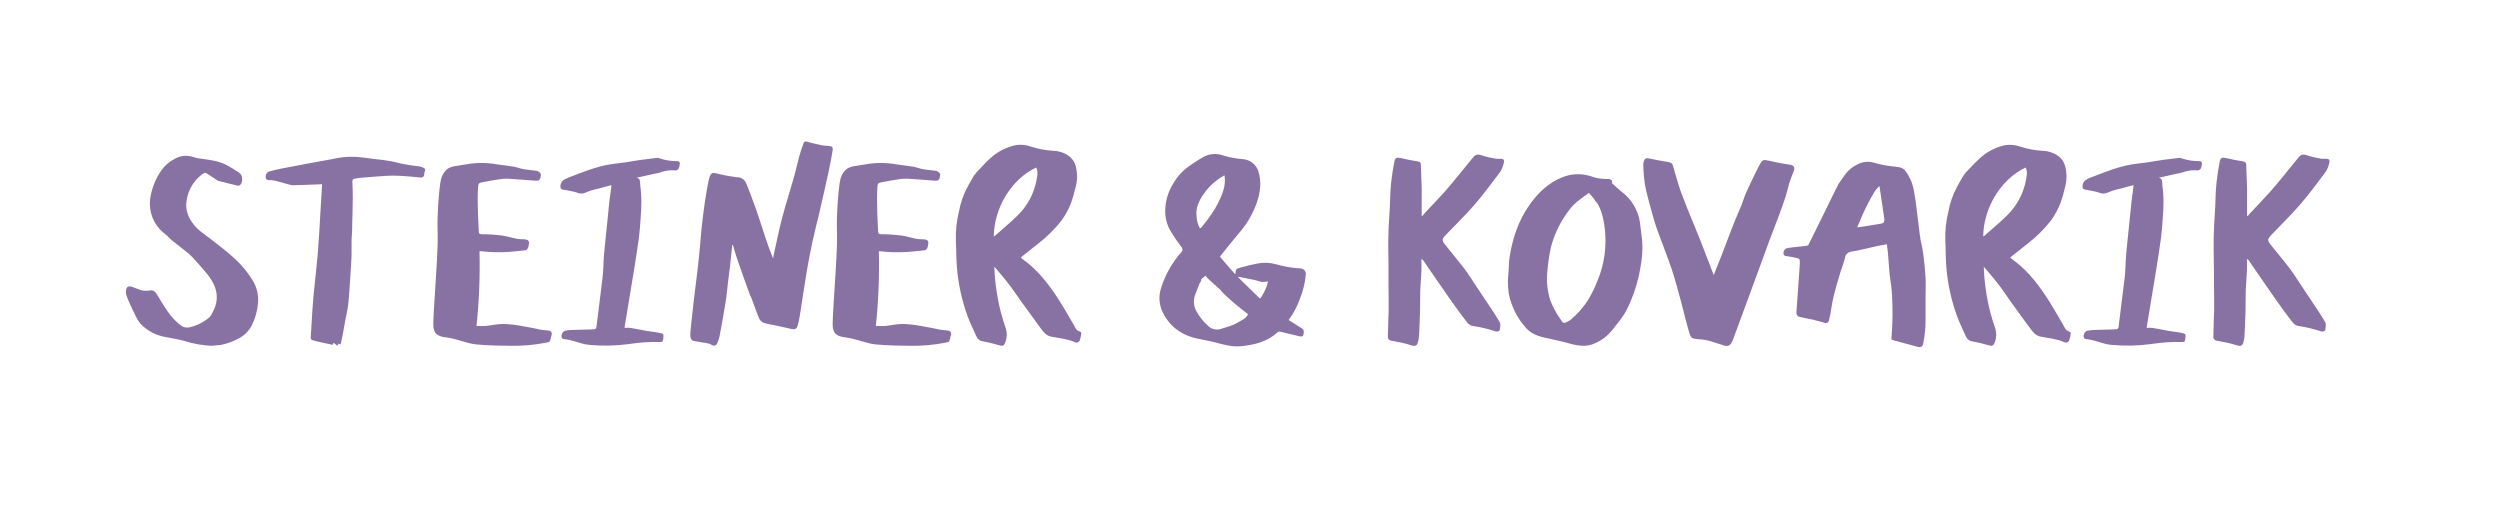
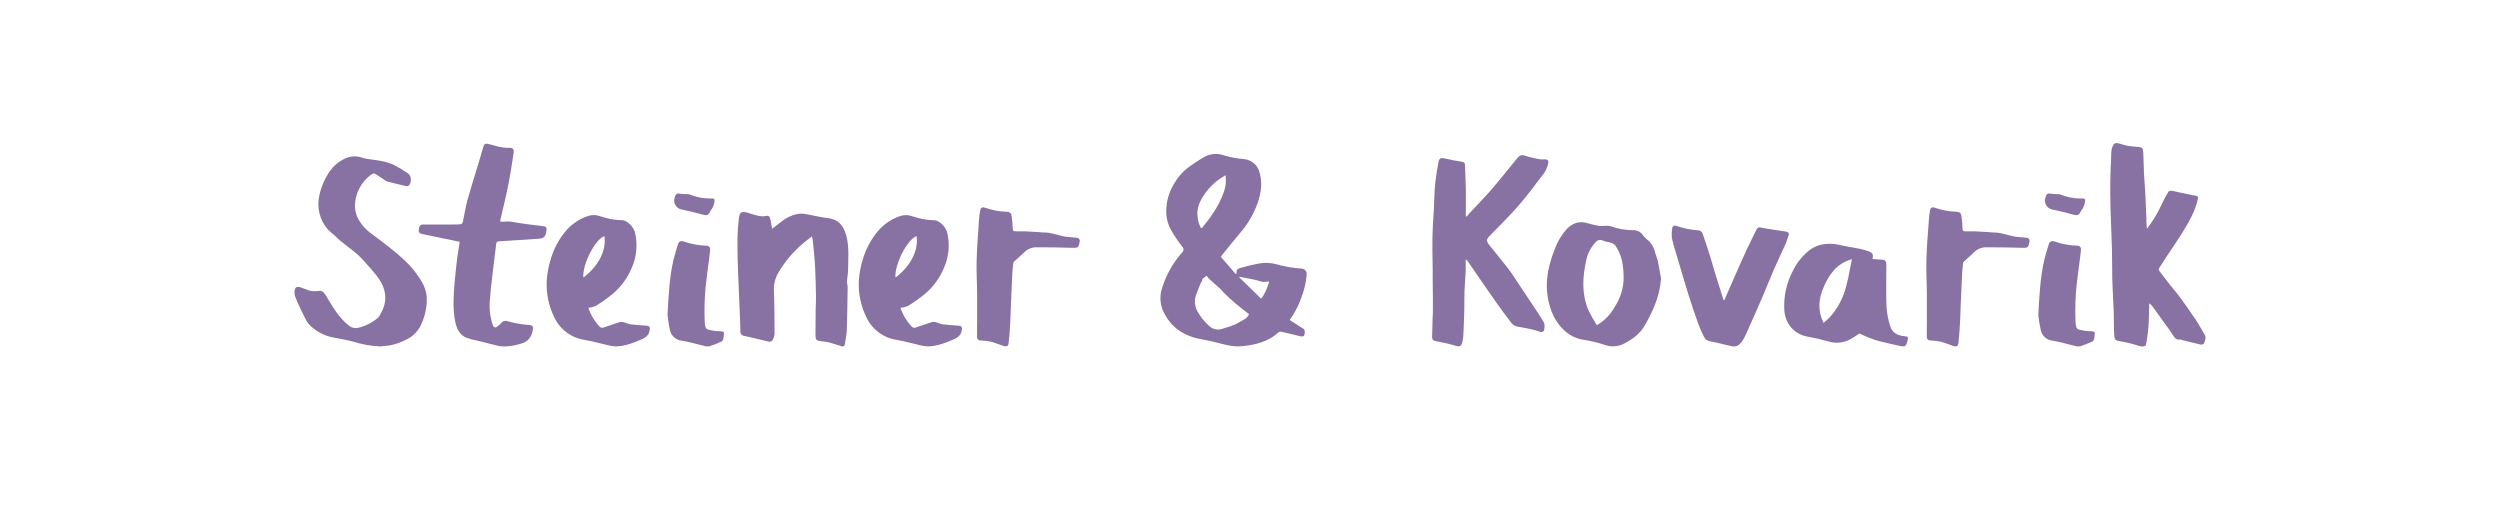
<svg xmlns="http://www.w3.org/2000/svg" viewBox="0 0 1000 202.41">
  <defs>
    <style>.cls-1{fill:#8872a4;}</style>
  </defs>
  <g id="Layer_16_Image" data-name="Layer 16 Image">
-     <path class="cls-1" d="M768.26,96.12a46.32,46.32,0,0,1,1.11,6c.37,3,.69,5.94.85,8.92.15,2.59,0,5.19,0,7.79q0,4.42,0,8.85a47,47,0,0,1-.9,9.68c-.28,1.29-1,1.72-2.21,1.38-3-.82-6.09-1.65-9.13-2.45-1.45-.38-1.5-.36-1.34-1.82a119.85,119.85,0,0,0,.19-16.08c-.08-3-.69-5.93-1-8.91-.26-2.64-.39-5.29-.62-7.94-.1-1.24-.31-2.48-.49-3.86-1.37.26-2.65.49-3.92.76-3.34.73-6.66,1.62-10,2.18a3,3,0,0,0-2.87,2.8,52.08,52.08,0,0,1-1.7,5.22c-1,3.33-2,6.66-2.8,10-.56,2.25-.84,4.57-1.26,6.86-.16.87-.36,1.74-.57,2.6a1.33,1.33,0,0,1-1.86,1c-1.61-.46-3.22-.92-4.85-1.3s-3.53-.64-5.27-1.07a2,2,0,0,1-1-1.11,3.39,3.39,0,0,1,0-1.46c.24-3.48.49-7,.74-10.43.17-2.46.35-4.92.52-7.38a14.2,14.2,0,0,0,0-2.35,1.11,1.11,0,0,0-.73-.7c-1.37-.32-2.76-.56-4.15-.79-.65-.11-1.37-.07-1.59-.89a2.09,2.09,0,0,1,1.09-2.24c1-.46,7.68-.83,8.76-1.23.09,0,12.13-24.72,12.15-24.57.72-1,1.39-2.06,2.09-3a13.75,13.75,0,0,1,6.55-5.31,9,9,0,0,1,5.94-.08,38.66,38.66,0,0,0,7.11,1.36c1.81.23,3.72.17,5,1.71a18.56,18.56,0,0,1,2.07,3.53c1.32,2.67,1.53,5.63,2.06,8.5C766.55,82.26,768,95.27,768.26,96.12ZM751.77,74.38a18.8,18.8,0,0,0-1.91,2.22,87.54,87.54,0,0,0-5.39,10.57c-.53,1.22-1,2.44-1.6,3.79.47-.06.76-.08,1-.13l8.61-1.38c1-.15,1.4-.82,1.24-1.9-.34-2.31-.67-4.62-1-6.92C752.45,78.62,752.12,76.62,751.77,74.38Z" />
-     <path class="cls-1" d="M899.14,86.39c.35-.4.68-.82,1-1.2,2.63-2.81,5.31-5.58,7.89-8.45,1.94-2.16,3.77-4.44,5.62-6.69s3.69-4.51,5.52-6.78c.9-1.13,1.74-1.85,3.43-1.2a39.2,39.2,0,0,0,6,1.42,8.24,8.24,0,0,0,1.65,0c1.33,0,1.8.44,1.46,1.71a10.68,10.68,0,0,1-1.49,3.61c-3.36,4.48-6.69,9-10.35,13.21S912.3,90,908.5,94c-1.53,1.6-1.6,2.14-.22,3.9,2.45,3.11,5.05,6.11,7.44,9.26,1.68,2.2,3.14,4.58,4.69,6.88,2.41,3.61,4.83,7.22,7.22,10.84.88,1.34,1.69,2.72,2.52,4.08.31.52.18,3-.27,3.36a1.67,1.67,0,0,1-1.32.26,55.43,55.43,0,0,0-9.51-2.23,4,4,0,0,1-2.06-1.46q-3.19-4.12-6.2-8.39c-3.79-5.41-7.51-10.86-11.26-16.3a1.68,1.68,0,0,0-.76-.6c0,1.6.06,3.2,0,4.8-.12,2.63-.39,5.25-.48,7.88s0,5.35-.08,8c-.09,3.4-.23,6.79-.4,10.18a12.34,12.34,0,0,1-.4,2.25c-.37,1.58-1,1.92-2.65,1.43-1.1-.34-2.2-.67-3.32-.92-1.58-.36-3.19-.65-4.79-.95a1.55,1.55,0,0,1-1.3-1.82c.08-2.25.11-4.5.17-6.74,0-1,.14-2.08.14-3.12,0-3.85,0-7.69-.07-11.54,0-2.73,0-5.46-.06-8.19,0-3-.14-6-.07-9,.07-3.54.2-7.08.48-10.61.32-4.11.2-8.25.68-12.35.32-2.79.73-5.56,1.28-8.31.31-1.54,1.05-1.72,2.56-1.36,2.28.54,4.58,1,6.89,1.35a1.19,1.19,0,0,1,1.14,1.24q.19,4.79.34,9.57c0,1.45,0,2.91,0,4.36,0,2.19,0,4.37,0,6.56Z" />
-     <path class="cls-1" d="M568.94,86.39c.34-.4.67-.82,1-1.2,2.63-2.81,5.32-5.58,7.89-8.45,1.95-2.16,3.77-4.44,5.63-6.69s3.69-4.51,5.51-6.78c.9-1.13,1.75-1.85,3.43-1.2a39.49,39.49,0,0,0,6,1.42,8.32,8.32,0,0,0,1.66,0c1.32,0,1.79.44,1.45,1.71A10.67,10.67,0,0,1,600,68.85c-3.36,4.48-6.69,9-10.35,13.21S582.09,90,578.29,94c-1.53,1.6-1.6,2.14-.21,3.9,2.45,3.11,5,6.11,7.44,9.26,1.68,2.2,3.14,4.58,4.68,6.88q3.63,5.42,7.22,10.84c.88,1.34,1.69,2.72,2.52,4.08.31.52.19,3-.26,3.36a1.69,1.69,0,0,1-1.33.26,55.54,55.54,0,0,0-9.5-2.23,4,4,0,0,1-2.07-1.46q-3.19-4.12-6.19-8.39c-3.79-5.41-7.52-10.86-11.27-16.3a1.59,1.59,0,0,0-.75-.6c0,1.6.06,3.2,0,4.8-.12,2.63-.38,5.25-.47,7.88s0,5.35-.08,8c-.09,3.4-.24,6.79-.4,10.18a12.36,12.36,0,0,1-.41,2.25c-.36,1.58-1.05,1.92-2.65,1.43-1.09-.34-2.19-.67-3.31-.92-1.59-.36-3.19-.65-4.79-.95a1.54,1.54,0,0,1-1.3-1.82c.08-2.25.11-4.5.17-6.74,0-1,.13-2.08.13-3.12,0-3.85,0-7.69-.07-11.54,0-2.73,0-5.46,0-8.19,0-3-.14-6-.08-9,.07-3.54.2-7.08.48-10.61.33-4.11.2-8.25.68-12.35.32-2.79.74-5.56,1.28-8.31.31-1.54,1.06-1.72,2.57-1.36,2.27.54,4.58,1,6.89,1.35a1.17,1.17,0,0,1,1.13,1.24q.21,4.79.34,9.57c0,1.45,0,2.91,0,4.36v6.56Z" />
-     <path class="cls-1" d="M351.54,100.5a229.72,229.72,0,0,1-1.2,29.88c1.19,0,2.47.1,3.73,0,2.31-.22,4.6-.8,6.9-.8a47.31,47.31,0,0,1,7.39.8c2.6.41,5.16,1,7.75,1.51.95.18,1.94.16,2.9.29,1.3.19,1.71.92,1.28,2.14-.06.2-.13.4-.17.6-.36,1.9-.37,1.85-2.22,2.2a66.62,66.62,0,0,1-13.36,1.21c-4.79-.07-9.59-.1-14.35-.57-2.83-.28-5.58-1.38-8.38-2.07a27.42,27.42,0,0,0-3.67-.74c-3.72-.39-5.16-1.79-5.08-5.48.1-4.07.41-8.12.65-12.18.16-2.88.38-5.75.54-8.63.21-3.77.47-7.55.55-11.33s-.16-7.3,0-10.94c.16-4.27.45-8.54,1-12.78.28-2.29,1-4.6,3-6.09a6.61,6.61,0,0,1,2.57-1c1.57-.34,3.19-.45,4.77-.77a34.67,34.67,0,0,1,12.44,0c2.22.35,4.46.54,6.67.92,1.33.23,2.6.77,3.93,1,1.6.29,3.23.4,4.85.61a2.65,2.65,0,0,1,1,.28c1.14.69,1.28,1.28.78,2.81-.34,1-1.18,1-2,.89-3.67-.26-7.35-.57-11-.79a16.62,16.62,0,0,0-3.3.24c-2.13.32-4.25.69-6.37,1.08s-2.1.59-2.23,2.88c-.18,3.12-.05,6.25,0,9.38.05,2.46.25,4.91.33,7.37,0,.93.24,1.28,1.31,1.28a61.37,61.37,0,0,1,7.68.46c2.19.28,4.32,1,6.49,1.41a23.65,23.65,0,0,0,2.8.16c1.62.11,2.07.72,1.69,2.29a4.65,4.65,0,0,1-.28,1.21c-.23.37-.64.84-1,.88-2.2.28-4.42.42-6.63.65A61.17,61.17,0,0,1,352,100.5C351.88,100.49,351.75,100.5,351.54,100.5Z" />
-     <path class="cls-1" d="M191.8,100.5a229.72,229.72,0,0,1-1.2,29.88c1.19,0,2.47.1,3.73,0,2.31-.22,4.6-.8,6.9-.8a47.44,47.44,0,0,1,7.39.8c2.6.41,5.16,1,7.75,1.51.95.18,1.94.16,2.9.29,1.3.19,1.71.92,1.28,2.14-.06.2-.13.4-.17.6-.36,1.9-.37,1.85-2.22,2.2a66.62,66.62,0,0,1-13.36,1.21c-4.79-.07-9.6-.1-14.35-.57-2.84-.28-5.58-1.38-8.38-2.07a27.42,27.42,0,0,0-3.67-.74c-3.72-.39-5.16-1.79-5.08-5.48.1-4.07.41-8.12.65-12.18.16-2.88.38-5.75.54-8.63.21-3.77.47-7.55.55-11.33s-.16-7.3,0-10.94c.16-4.27.45-8.54,1-12.78.28-2.29,1-4.6,3-6.09a6.63,6.63,0,0,1,2.56-1c1.58-.34,3.2-.45,4.78-.77a34.67,34.67,0,0,1,12.44,0c2.22.35,4.46.54,6.67.92,1.33.23,2.6.77,3.92,1,1.61.29,3.24.4,4.86.61a2.65,2.65,0,0,1,1,.28c1.14.69,1.28,1.28.78,2.81-.34,1-1.18,1-2,.89-3.68-.26-7.35-.57-11-.79a16.57,16.57,0,0,0-3.29.24c-2.13.32-4.25.69-6.37,1.08s-2.1.59-2.23,2.88c-.18,3.12-.05,6.25,0,9.38.05,2.46.25,4.91.33,7.37,0,.93.24,1.28,1.31,1.28a61.49,61.49,0,0,1,7.68.46c2.19.28,4.32,1,6.49,1.41a23.65,23.65,0,0,0,2.8.16c1.62.11,2.07.72,1.69,2.29a4.65,4.65,0,0,1-.28,1.21c-.24.37-.64.84-1,.88-2.2.28-4.42.42-6.63.65a61.17,61.17,0,0,1-11.24-.28C192.14,100.49,192,100.5,191.8,100.5Z" />
-     <path class="cls-1" d="M863.55,71.08c1.72.45,1.25,2,1.41,3.07a45.61,45.61,0,0,1,.44,6.28c0,2.34-.13,4.69-.3,7-.19,2.7-.37,5.4-.74,8.08-.62,4.57-1.37,9.12-2.09,13.67-.64,4-1.33,8.06-2,12.08-.49,3-1,6-1.48,9,0,.23-.06.47-.11.89a14.6,14.6,0,0,1,2.3,0c2.22.37,4.42.84,6.63,1.23,1.5.26,3,.38,4.52.67.74.14,1.93.35,2.06.79a5.69,5.69,0,0,1-.33,2.69c0,.14-.53.27-.81.26a71,71,0,0,0-12.86.87,70.39,70.39,0,0,1-15.69.28c-2.14-.15-4.23-1-6.35-1.57a24.4,24.4,0,0,0-3-.65c-.71-.09-1.46,0-1.66-.86a2.32,2.32,0,0,1,1.22-2.5,13.17,13.17,0,0,1,2.57-.37c3-.11,6-.18,9.06-.26.67,0,1-.22,1.09-1,.79-6.69,1.72-13.36,2.48-20.05.34-3,.3-6.11.57-9.15.42-4.77,1-9.53,1.45-14.29.21-2.07.38-4.14.62-6.21s.56-4.25.83-6.38a3.29,3.29,0,0,0,0-.59c-1.8.48-3.54.94-5.27,1.42A24.57,24.57,0,0,0,843.17,77a4.12,4.12,0,0,1-3.67,0c-1.44-.48-3-.66-4.47-1-.74-.17-1.7,0-2-1a3.11,3.11,0,0,1,1.18-2.94,11.57,11.57,0,0,1,1.93-1c5.41-2.07,10.77-4.3,16.52-5.28,2-.35,4.11-.51,6.16-.81s4.17-.73,6.26-1,4.47-.59,6.71-.83a3.59,3.59,0,0,1,1.2.3,20.46,20.46,0,0,0,6.41,1c1.23-.06,1.59.48,1.29,1.65a3.8,3.8,0,0,1-.46,1.46,1.65,1.65,0,0,1-1.22.61,13.84,13.84,0,0,0-6.34.9,19.08,19.08,0,0,1-2.41.51Z" />
-     <path class="cls-1" d="M254.7,71.08c1.72.45,1.25,2,1.41,3.07a45.61,45.61,0,0,1,.44,6.28c0,2.34-.13,4.69-.3,7-.19,2.7-.37,5.4-.74,8.08-.62,4.57-1.37,9.12-2.09,13.67-.64,4-1.33,8.06-2,12.08-.49,3-1,6-1.48,9,0,.23-.06.47-.11.89a14.6,14.6,0,0,1,2.3,0c2.22.37,4.42.84,6.63,1.23,1.5.26,3,.38,4.52.67.74.14,1.93.35,2.06.79a5.81,5.81,0,0,1-.32,2.69c0,.14-.54.27-.82.26a71,71,0,0,0-12.86.87,70.38,70.38,0,0,1-15.69.28c-2.14-.15-4.23-1-6.35-1.57a24.4,24.4,0,0,0-3-.65c-.71-.09-1.46,0-1.66-.86a2.32,2.32,0,0,1,1.22-2.5,13.17,13.17,0,0,1,2.57-.37c3-.11,6-.18,9.06-.26.67,0,1-.22,1.09-1,.8-6.69,1.72-13.36,2.48-20.05.34-3,.3-6.11.57-9.15.42-4.77,1-9.53,1.45-14.29.21-2.07.38-4.14.62-6.21s.56-4.25.83-6.38a3.29,3.29,0,0,0,0-.59c-1.8.48-3.54.94-5.27,1.42A24.57,24.57,0,0,0,234.32,77a4.12,4.12,0,0,1-3.67,0c-1.44-.48-3-.66-4.47-1-.74-.17-1.7,0-2-1a3.11,3.11,0,0,1,1.18-2.94,11.57,11.57,0,0,1,1.93-1c5.41-2.07,10.77-4.3,16.52-5.28,2-.35,4.11-.51,6.16-.81s4.17-.73,6.26-1,4.47-.59,6.71-.83a3.59,3.59,0,0,1,1.2.3,20.46,20.46,0,0,0,6.41,1c1.23-.06,1.59.48,1.29,1.65a3.8,3.8,0,0,1-.46,1.46,1.65,1.65,0,0,1-1.22.61,13.84,13.84,0,0,0-6.34.9,19.08,19.08,0,0,1-2.41.51Z" />
-     <path class="cls-1" d="M397.73,106.71A86.31,86.31,0,0,0,400.36,125c.58,2.19,1.29,4.35,2,6.52a8.34,8.34,0,0,1-.42,5.82c-.4,1-1,1.13-2.07.82-2.16-.59-4.32-1.21-6.52-1.58a3.23,3.23,0,0,1-2.68-1.79c-1.23-2.69-2.51-5.36-3.56-8.12a74.89,74.89,0,0,1-4.32-19.43c-.36-3.64-.23-7.33-.44-11a42.37,42.37,0,0,1,1.24-11.67,33.39,33.39,0,0,1,3.33-9.65c.92-1.6,1.75-3.25,2.75-4.8a17.53,17.53,0,0,1,2.17-2.48c1.44-1.5,2.81-3.08,4.38-4.42a21.47,21.47,0,0,1,10.2-5.19,12.11,12.11,0,0,1,5.8.57,36.71,36.71,0,0,0,9.23,1.73,10.73,10.73,0,0,1,6,2,7.18,7.18,0,0,1,2.87,4.26,16.09,16.09,0,0,1-.09,8.35,55.78,55.78,0,0,1-1.8,6.23A32.32,32.32,0,0,1,424.77,88a52.32,52.32,0,0,1-9.68,9.59c-2.25,1.74-4.45,3.53-6.76,5.37a4,4,0,0,0,.62.64c5.34,3.71,9.39,8.66,13,13.92,2.71,3.92,5,8.16,7.45,12.23.68,1.11,1,2.58,2.64,2.86a.92.92,0,0,1,.49.73,11.14,11.14,0,0,1-.65,2.89,1.38,1.38,0,0,1-1.93.64c-3.06-1.36-6.37-1.59-9.59-2.24-1.79-.37-2.85-1.69-3.85-3q-4-5.39-7.88-10.82c-1.47-2-2.84-4.16-4.35-6.18s-3-3.77-4.55-5.63C399.13,108.18,398.41,107.46,397.73,106.71Zm-.21-12.1a3.68,3.68,0,0,0,.46-.3c3-2.68,6.13-5.25,9-8.07A26.47,26.47,0,0,0,414.62,72c.31-1.64.71-3.35-.14-5C404.22,71.83,397.57,83.64,397.52,94.61Z" />
-     <path class="cls-1" d="M793.51,106.71A85,85,0,0,0,796.14,125c.57,2.19,1.28,4.35,2,6.52a8.39,8.39,0,0,1-.41,5.82c-.41,1-1,1.13-2.08.82a66.55,66.55,0,0,0-6.52-1.58,3.2,3.2,0,0,1-2.67-1.79c-1.24-2.69-2.51-5.36-3.57-8.12a75.3,75.3,0,0,1-4.32-19.43c-.36-3.64-.23-7.33-.44-11a42.37,42.37,0,0,1,1.24-11.67,33.41,33.41,0,0,1,3.34-9.65c.91-1.6,1.74-3.25,2.74-4.8a17.53,17.53,0,0,1,2.17-2.48A61,61,0,0,1,792,63.24a21.39,21.39,0,0,1,10.19-5.19,12.11,12.11,0,0,1,5.8.57,36.87,36.87,0,0,0,9.23,1.73,10.73,10.73,0,0,1,6,2,7.18,7.18,0,0,1,2.87,4.26,16,16,0,0,1-.09,8.35,51.83,51.83,0,0,1-1.8,6.23A32.32,32.32,0,0,1,820.54,88a52.26,52.26,0,0,1-9.67,9.59c-2.25,1.74-4.46,3.53-6.76,5.37a3.92,3.92,0,0,0,.61.64c5.34,3.71,9.4,8.66,13,13.92,2.71,3.92,5,8.16,7.45,12.23.68,1.11,1,2.58,2.64,2.86a.92.92,0,0,1,.49.73,11.14,11.14,0,0,1-.65,2.89,1.38,1.38,0,0,1-1.93.64c-3.06-1.36-6.37-1.59-9.59-2.24-1.78-.37-2.85-1.69-3.85-3q-4-5.39-7.88-10.82c-1.47-2-2.84-4.16-4.35-6.18s-3-3.77-4.55-5.63C794.9,108.18,794.19,107.46,793.51,106.71Zm-.22-12.1a3.68,3.68,0,0,0,.46-.3c3-2.68,6.14-5.25,9-8.07A26.52,26.52,0,0,0,810.39,72c.32-1.64.71-3.35-.14-5C800,71.83,793.35,83.64,793.29,94.61Z" />
-     <path class="cls-1" d="M292.91,98c-.3,2.87-.59,5.73-.91,8.59-.24,2.09-.54,4.17-.79,6.25-.32,2.62-.52,5.24-.94,7.84-.74,4.61-1.58,9.2-2.44,13.79a12.05,12.05,0,0,1-.9,2.74,1.43,1.43,0,0,1-2.2.79c-1.52-1-3.28-.81-4.91-1.22-.82-.21-1.71-.19-2.52-.45a1.82,1.82,0,0,1-1-1,4.88,4.88,0,0,1-.17-1.91c.07-1.24.21-2.48.34-3.72.3-2.83.59-5.67.93-8.5.56-4.74,1.18-9.48,1.73-14.23.31-2.61.56-5.23.81-7.85s.42-5.31.71-8c.37-3.36.78-6.71,1.25-10,.36-2.57.84-5.13,1.3-7.68a16.26,16.26,0,0,1,.69-2.77c.61-1.62,1.15-1.69,2.81-1.29a59.9,59.9,0,0,0,8.15,1.51,3.87,3.87,0,0,1,3.56,2.28c1.28,3,2.37,6.1,3.51,9.17.67,1.8,1.27,3.63,1.88,5.45.9,2.71,1.75,5.43,2.66,8.13.84,2.49,1.73,5,2.78,7.46.06-.36.09-.72.17-1.08,1.13-5,2.13-10.12,3.44-15.11,1.49-5.65,3.28-11.21,4.88-16.83.72-2.56,1.24-5.17,1.94-7.74.48-1.78,1.1-3.52,1.71-5.27a1,1,0,0,1,1.45-.68q2.78.78,5.59,1.38a18.48,18.48,0,0,0,3,.32c1.4.06,1.86.48,1.63,1.85-.42,2.52-.87,5-1.41,7.55q-1.93,8.86-4,17.72c-.89,3.88-1.93,7.74-2.76,11.64-.88,4.17-1.67,8.37-2.37,12.57-.94,5.66-1.75,11.34-2.65,17a34,34,0,0,1-.87,3.75c-.31,1.12-1.11,1.44-2.32,1.15-2.19-.52-4.38-1-6.58-1.46a38.84,38.84,0,0,1-4.34-.91,3.55,3.55,0,0,1-2-1.64c-1.17-2.73-2.11-5.55-3.16-8.34-.16-.42-.45-.79-.6-1.22-.86-2.34-1.69-4.69-2.52-7-.95-2.72-1.92-5.43-2.84-8.15-.53-1.61-1-3.25-1.45-4.87Z" />
-     <path class="cls-1" d="M644.82,73.3c1.12,1,2.1,1.93,3.11,2.8.71.62,1.49,1.17,2.18,1.8a19.13,19.13,0,0,1,6.08,12.9c.17,1.79.51,3.57.68,5.37a40.8,40.8,0,0,1-.65,10.52,59.52,59.52,0,0,1-5.62,17.39c-1.47,2.89-3.66,5.22-5.57,7.79a18,18,0,0,1-6.9,5.38c-3.31,1.6-6.7,1.17-10.14.2-3.21-.91-6.5-1.59-9.76-2.3s-6.23-1.82-8.33-4.56a28.56,28.56,0,0,1-2.9-4,31.27,31.27,0,0,1-3-7,26.45,26.45,0,0,1-.7-9.48c.31-2.46.15-5,.55-7.42,1.19-7.32,3.46-14.28,7.75-20.44,3.52-5.06,7.84-9.28,13.73-11.51a16.9,16.9,0,0,1,12.22.18,21.18,21.18,0,0,0,4.75.68c.42,0,.86,0,1.28,0C644.7,71.84,645,72.36,644.82,73.3Zm-9.25,3.86c-2.73,2-5.61,3.79-7.75,6.66A41.46,41.46,0,0,0,620.34,99a72.29,72.29,0,0,0-1.36,9.18,28.54,28.54,0,0,0,1.1,11.85,34.25,34.25,0,0,0,4,7.51c1.29,2.05,1.44,1.95,3.53.78a4.17,4.17,0,0,0,.55-.32,35.2,35.2,0,0,0,7.06-8,46.41,46.41,0,0,0,3.74-7.66,39.87,39.87,0,0,0,3.1-13,41.09,41.09,0,0,0-1-12.75,19.62,19.62,0,0,0-1.89-4.86A39.65,39.65,0,0,0,635.57,77.16Z" />
-     <path class="cls-1" d="M685.49,110.06c1.22-3.07,2.48-6.21,3.7-9.36,1.56-4,3-8.07,4.63-12.08.83-2.12,1.82-4.17,2.67-6.28.68-1.69,1.15-3.46,1.88-5.11,1.37-3.06,2.85-6.06,4.31-9.08a32.4,32.4,0,0,1,1.61-3c.8-1.26,1.38-1.28,2.81-.95,2.84.65,5.71,1.23,8.59,1.63,1.87.26,2.47,1.06,1.74,2.8-.64,1.55-1.25,3.12-1.75,4.72s-.81,3.33-1.34,5c-.85,2.6-1.78,5.18-2.73,7.75-1.2,3.24-2.5,6.45-3.69,9.69-3.21,8.7-6.38,17.42-9.58,26.13q-2.49,6.78-5,13.54c-1.2,3.16-2,3.5-5.18,2.26-.76-.3-1.6-.42-2.34-.75a22.91,22.91,0,0,0-6.79-1.32c-2.21-.26-2.59-.16-3.4-2.85-1.2-4-2.1-8.08-3.2-12.11-1.18-4.33-2.3-8.69-3.72-12.94-1.75-5.19-3.83-10.27-5.67-15.43-1-2.71-1.77-5.47-2.53-8.24-.93-3.42-1.91-6.85-2.55-10.33a65.22,65.22,0,0,1-.65-7.93,4,4,0,0,1,.32-1.56c.38-1,.9-1.1,1.95-.88q3.81.81,7.65,1.41c.9.15,1.61.4,1.89,1.31.77,2.59,1.51,5.19,2.28,7.78.33,1.08.69,2.16,1.09,3.22.81,2.16,1.63,4.31,2.5,6.45,1.73,4.27,3.53,8.52,5.23,12.8C682,100.88,683.74,105.51,685.49,110.06Z" />
-     <path class="cls-1" d="M84.5,138.32A42,42,0,0,1,74,136.46c-2.49-.72-5.08-1.12-7.63-1.62a18,18,0,0,1-10.16-5.31,13.52,13.52,0,0,1-1.88-3c-.84-1.65-1.62-3.32-2.38-5-.5-1.1-1-2.21-1.38-3.35a4.14,4.14,0,0,1-.19-1.57c.1-1.93.81-2.42,2.61-1.81,1.13.39,2.22.88,3.35,1.24a6.38,6.38,0,0,0,1.75.25,9.89,9.89,0,0,0,1.88-.11c1.58-.27,2.22.68,3,1.88,2.58,4.26,5,8.68,9,11.83a4.27,4.27,0,0,0,4,1,19,19,0,0,0,7.83-4,6.29,6.29,0,0,0,1.08-1.68c3.14-5.43,2-10.43-1.62-15.11-1.49-1.91-3.13-3.7-4.74-5.51a30.67,30.67,0,0,0-3.08-3.16c-2.15-1.81-4.42-3.47-6.61-5.23C68,95.5,67.3,94.69,66.51,94a28.22,28.22,0,0,1-2.65-2.34,15.33,15.33,0,0,1-3.49-13.86,26.43,26.43,0,0,1,4.18-9.65,14.51,14.51,0,0,1,5.13-4.5,9.2,9.2,0,0,1,5.81-1.26c1.3.18,2.54.7,3.83.93,1.89.34,3.83.46,5.7.86a22.34,22.34,0,0,1,5,1.52,48.46,48.46,0,0,1,5.69,3.42c1.39.93,1.56,3.52.45,4.77-.54.61-1.15.36-1.78.2-2.33-.58-4.67-1.1-7-1.72a5.85,5.85,0,0,1-1.45-.89c-1.21-.78-2.38-1.64-3.66-2.31-.3-.15-1,.24-1.41.54a16,16,0,0,0-6.38,12.2,11.86,11.86,0,0,0,2.34,7c1.94,3,5,4.78,7.69,6.88,3,2.32,6.08,4.66,8.89,7.23a39.62,39.62,0,0,1,8,9.72,14.51,14.51,0,0,1,1.78,8.68,23.82,23.82,0,0,1-2.36,8.52,12.27,12.27,0,0,1-6,5.77,24,24,0,0,1-6.49,2.25C86.87,138.14,85.48,138.22,84.5,138.32Z" />
-     <path class="cls-1" d="M128.78,73.69c-3.91.15-7.74.32-11.58.41a9.08,9.08,0,0,1-2.19-.45c-2.34-.57-4.59-1.55-7.06-1.6-.68,0-1.51,0-1.65-1a2.21,2.21,0,0,1,1.31-2.45q2.48-.69,5-1.18c3.23-.65,6.48-1.24,9.72-1.85l10.82-2c1.23-.23,2.45-.47,3.68-.63,4.25-.56,8.45,0,12.65.65a69.9,69.9,0,0,1,7.7,1.06,66.91,66.91,0,0,0,10.49,1.9,6,6,0,0,1,1.81.6.9.9,0,0,1,.45,1.33,5.65,5.65,0,0,0-.26,1.43A1.2,1.2,0,0,1,168.18,71c-2.7-.25-5.4-.53-8.1-.67a48.94,48.94,0,0,0-5.55,0c-3.35.2-6.71.49-10.06.77-.85.07-1.69.22-2.53.36a1.06,1.06,0,0,0-1,1.24c.1,2.2.19,4.4.17,6.59,0,3.55-.15,7.1-.23,10.65,0,1,0,2.08-.08,3.11-.37,3.86,0,7.74-.29,11.61-.4,5.41-.61,10.83-1.12,16.22-.26,2.83-1,5.61-1.49,8.42-.29,1.57-.52,3.15-.83,4.72-.23,1.22-.54,2.43-.84,3.75l-.72-.33-.61.83-1.49-1.18-.3.85c-2.24-.49-4.5-.94-6.74-1.48s-2.21-.59-2-2.91c.23-2.81.32-5.64.52-8.45.18-2.65.37-5.29.63-7.92.5-5.22,1.14-10.42,1.58-15.64s.71-10.38,1-15.57c.26-4,.49-8,.73-11.94A1.46,1.46,0,0,0,128.78,73.69Z" />
-     <path class="cls-1" d="M515.46,128c1.54,1,3,1.87,4.39,2.79.58.38,1.38.74,1.58,1.28a3.89,3.89,0,0,1-.21,2.24c-.06.2-.86.33-1.27.24-2.64-.6-5.26-1.28-7.9-1.89a1.18,1.18,0,0,0-.92.2c-4.19,3.82-9.3,5.1-14.77,5.62-3.76.36-7.22-.73-10.76-1.64-2.25-.58-4.56-.92-6.84-1.43-6.63-1.5-11.48-5.26-14.15-11.56a13.06,13.06,0,0,1-.12-8.83A38.72,38.72,0,0,1,472.44,101a1.48,1.48,0,0,0,.15-2.17,64.61,64.61,0,0,1-4.38-6.44,15.35,15.35,0,0,1-2.12-7.71,20.8,20.8,0,0,1,3.22-11.27,20.74,20.74,0,0,1,5.15-6.07,66.55,66.55,0,0,1,7-4.61,9.52,9.52,0,0,1,7.88-.51,36.71,36.71,0,0,0,7.89,1.44A7.17,7.17,0,0,1,503.18,68c1.61,4.54.95,9-.53,13.29a37,37,0,0,1-6.86,11.72c-2.52,3-5,6.09-7.44,9.14a5.7,5.7,0,0,0-.36.56l6,6.92c.13-.19.27-.3.27-.4-.1-1.69.47-1.77,2.17-2.26,2.19-.63,4.41-1.17,6.65-1.58a16.06,16.06,0,0,1,7.13.26,44.26,44.26,0,0,0,9.9,1.72,2.18,2.18,0,0,1,2.19,2.59,33,33,0,0,1-2.23,9.29A32.85,32.85,0,0,1,515.46,128Zm-16.25-2.32c-1.88-1.5-3.76-2.91-5.55-4.43-1.58-1.34-3.07-2.78-4.58-4.2-.4-.37-.66-.88-1.05-1.24-1.45-1.33-2.94-2.61-4.39-3.94-.53-.48-1-1-1.46-1.56l-1.6,1.27a3.32,3.32,0,0,1-.43,1.32c-.11.21-.31.38-.4.6-.52,1.31-1,2.63-1.51,3.94a7.93,7.93,0,0,0,.29,7,22,22,0,0,0,4.51,5.72,5.12,5.12,0,0,0,5.4,1.39c2.25-.74,4.55-1.24,6.6-2.52C496.58,128.08,498.42,127.52,499.21,125.69Zm-9.4-55.57a24.63,24.63,0,0,0-8.36,7.49c-1.85,2.7-3.21,5.52-2.82,8.9A15.64,15.64,0,0,0,479,89a20.82,20.82,0,0,0,.89,2.21l.45.06c1.43-1.88,3-3.68,4.26-5.65a36.59,36.59,0,0,0,4.56-8.91A13.39,13.39,0,0,0,489.81,70.12ZM504,119.45c1.32-1.37,3.3-6,3.12-6.88a10.34,10.34,0,0,1-2.31.23,25.51,25.51,0,0,1-2.65-.74c-1.25-.29-2.52-.5-3.78-.75l-3-.61-.14.22Z" />
+     <path class="cls-1" d="M515.86,128c1.53,1,3,1.87,4.38,2.79.58.38,1.39.74,1.58,1.28a3.8,3.8,0,0,1-.2,2.24c-.07.2-.87.33-1.27.24-2.64-.6-5.27-1.28-7.91-1.89a1.19,1.19,0,0,0-.92.2c-4.19,3.82-9.29,5.1-14.76,5.62-3.77.36-7.23-.73-10.77-1.64-2.25-.58-4.56-.92-6.83-1.43-6.64-1.5-11.48-5.26-14.15-11.56a12.94,12.94,0,0,1-.12-8.83A38.57,38.57,0,0,1,472.84,101,1.49,1.49,0,0,0,473,98.8a61.37,61.37,0,0,1-4.38-6.44,15.46,15.46,0,0,1-2.13-7.71,21,21,0,0,1,3.22-11.27,20.89,20.89,0,0,1,5.15-6.07,67.72,67.72,0,0,1,7-4.61,9.52,9.52,0,0,1,7.88-.51,36.71,36.71,0,0,0,7.89,1.44,7.15,7.15,0,0,1,5.9,4.41c1.62,4.54,1,9-.52,13.29a37,37,0,0,1-6.86,11.72c-2.52,3-5,6.09-7.45,9.14a4.14,4.14,0,0,0-.35.56l6,6.92c.14-.19.28-.3.27-.4-.1-1.69.48-1.77,2.17-2.26,2.19-.63,4.41-1.17,6.65-1.58a16.06,16.06,0,0,1,7.13.26,44.35,44.35,0,0,0,9.91,1.72,2.18,2.18,0,0,1,2.19,2.59,33.36,33.36,0,0,1-2.23,9.29A33.14,33.14,0,0,1,515.86,128Zm-16.25-2.32c-1.89-1.5-3.76-2.91-5.55-4.43-1.58-1.34-3.08-2.78-4.59-4.2-.39-.37-.65-.88-1.05-1.24-1.44-1.33-2.94-2.61-4.39-3.94-.52-.48-1-1-1.45-1.56l-1.6,1.27a3.49,3.49,0,0,1-.44,1.32,5.58,5.58,0,0,0-.39.6c-.52,1.31-1,2.63-1.52,3.94a7.93,7.93,0,0,0,.3,7,21.6,21.6,0,0,0,4.51,5.72,5.12,5.12,0,0,0,5.4,1.39c2.24-.74,4.55-1.24,6.59-2.52C497,128.08,498.82,127.52,499.61,125.69Zm-9.4-55.57a24.53,24.53,0,0,0-8.36,7.49c-1.85,2.7-3.22,5.52-2.83,8.9a15.66,15.66,0,0,0,.41,2.45,18.9,18.9,0,0,0,.89,2.21l.45.06c1.43-1.88,3-3.68,4.26-5.65a36.56,36.56,0,0,0,4.55-8.91A13.39,13.39,0,0,0,490.21,70.12Zm14.23,49.33c1.31-1.37,3.3-6,3.12-6.88a10.34,10.34,0,0,1-2.31.23,26.39,26.39,0,0,1-2.66-.74c-1.25-.29-2.52-.5-3.78-.75l-3-.61-.13.22Z" />
+     <path class="cls-1" d="M586.67,86.63c.34-.4.67-.81,1-1.2,2.63-2.81,5.31-5.58,7.89-8.44,1.95-2.17,3.77-4.45,5.62-6.69s3.69-4.52,5.52-6.79c.9-1.12,1.74-1.84,3.43-1.2a39.49,39.49,0,0,0,6,1.42,8.24,8.24,0,0,0,1.65,0c1.33,0,1.8.44,1.46,1.72a10.57,10.57,0,0,1-1.49,3.61c-3.36,4.47-6.69,9-10.35,13.21S599.82,90.24,596,94.2c-1.53,1.6-1.6,2.14-.21,3.9,2.44,3.11,5,6.11,7.43,9.25,1.68,2.21,3.14,4.58,4.69,6.89,2.41,3.61,4.83,7.22,7.22,10.84.88,1.33,1.69,2.71,2.52,4.08.31.51.19,3-.26,3.36a1.7,1.7,0,0,1-1.33.25c-3.07-1.19-6.31-1.59-9.51-2.23a3.91,3.91,0,0,1-2.06-1.46q-3.19-4.11-6.2-8.38c-3.79-5.41-7.51-10.87-11.26-16.3a1.69,1.69,0,0,0-.76-.61c0,1.6.06,3.2,0,4.8-.12,2.63-.39,5.26-.48,7.89s0,5.34-.08,8c-.09,3.39-.23,6.78-.4,10.18a12.5,12.5,0,0,1-.4,2.25c-.37,1.58-1,1.92-2.65,1.42-1.09-.34-2.2-.66-3.31-.91-1.59-.36-3.2-.65-4.8-1a1.54,1.54,0,0,1-1.3-1.81c.08-2.25.11-4.5.17-6.75,0-1,.14-2.07.14-3.11,0-3.85,0-7.7-.07-11.55,0-2.73,0-5.45-.06-8.18,0-3-.14-6-.07-9,.07-3.54.2-7.08.48-10.61.32-4.12.2-8.26.68-12.36.32-2.78.73-5.56,1.28-8.3.31-1.54,1.05-1.72,2.57-1.36,2.27.54,4.58.95,6.88,1.34A1.19,1.19,0,0,1,586,66q.19,4.78.34,9.57c0,1.46,0,2.91,0,4.36,0,2.19,0,4.38,0,6.57Z" />
+     <path class="cls-1" d="M689.73,120.09c2.3-5.25,4.56-10.52,6.91-15.75,1.6-3.56,3.24-7.11,5-10.59s.91-3,5.31-2.25c2.47.39,4.94.76,7.41,1.13.82.13,1.39.48,1.09,1.43a33.88,33.88,0,0,1-1.15,3.35c-1.54,3.45-3.2,6.85-4.7,10.31-1.59,3.64-3,7.35-4.6,11-1.7,4-3.46,7.88-5.2,11.81-.76,1.71-1.47,3.44-2.38,5.07a7.87,7.87,0,0,1-2.21,2.58,3.62,3.62,0,0,1-2.47.3c-2.83-.57-5.61-1.41-8.46-1.9a3.38,3.38,0,0,1-2.7-1.87,46.24,46.24,0,0,1-2.2-5c-1.4-3.93-2.77-7.88-4-11.86-1.69-5.39-3.26-10.83-4.87-16.25a59.44,59.44,0,0,1-1.72-6.2,13.93,13.93,0,0,1,.13-4.22c.11-.81.81-1.14,1.66-.81a33.52,33.52,0,0,0,9,1.78A2.07,2.07,0,0,1,681,93.3c1.14,3.22,2.18,6.47,3.2,9.73.66,2.09,1.2,4.21,1.85,6.31,1.1,3.56,2.24,7.12,3.37,10.68Z" />
+     <path class="cls-1" d="M770.75,130.32c0-4.1,0-8.21,0-12.32,0-4.6-.32-9.21-.2-13.81.15-5.41.6-10.82,1-16.22A31.86,31.86,0,0,1,772,84.2c.24-1.21.87-1.51,2-1.09a28.23,28.23,0,0,0,8.28,1.57c1.61.09,2.1.38,2.33,1.94a45.32,45.32,0,0,1,.39,4.65c0,1,.23,1.32,1.45,1.26a72.93,72.93,0,0,1,7.53.23c1.24,0,2.47.25,3.7.24,3.17,0,6,1.42,9.12,1.76,1.18.13,2.38.21,3.56.3s1.66.64,1.39,1.89c-.48,2.14-.72,2.24-2.89,2.18-4.81-.13-9.64-.26-14.46-.2a6.37,6.37,0,0,0-4.53,1.76c-1.31,1.3-2.75,2.48-4.11,3.74a1.54,1.54,0,0,0-.52.77c-.17,1.42-.32,2.85-.4,4.28-.19,3.77-.35,7.54-.51,11.31-.11,2.62-.15,5.24-.3,7.85-.16,2.86-.33,5.72-.65,8.55-.15,1.35-.85,1.62-2.16,1.17-1.68-.57-3.33-1.27-5-1.71a26,26,0,0,0-4.06-.47,1.41,1.41,0,0,1-1.44-1.67c0-1.39,0-2.79,0-4.19Z" />
+     <path class="cls-1" d="M858.75,91.54a49.19,49.19,0,0,0,6.08-10.15A48.43,48.43,0,0,1,867.19,77c.43-.78,1-.83,1.93-.62,2.73.65,5.5,1.17,8.25,1.74l1.18.22c.67.13.75.49.61,1.14-1,4.78-3.37,8.93-5.87,13-2,3.33-4.29,6.53-6.43,9.8-1.05,1.6-2.05,3.23-3.11,4.82-.41.63-.24,1,.2,1.57,1.4,1.74,2.7,3.55,4.07,5.31,1.22,1.56,2.57,3,3.74,4.63,2.23,3,4.42,6.13,6.53,9.27,1.27,1.89,2.3,3.93,3.51,5.85.82,1.3.21,2.47-.21,3.64-.1.28-.89.54-1.29.46-2.42-.53-4.82-1.16-7.22-1.76-.35-.08-.71-.31-1-.26-1.62.27-2.29-.73-3-1.91-1.52-2.34-3.22-4.56-4.84-6.82-1.07-1.5-2.14-3-3.22-4.47a4.28,4.28,0,0,0-1.33-1.27c-.09,3.09-.08,6.18-.3,9.25a66.41,66.41,0,0,1-1,7.43c-.06.31-1.14.66-1.68.58-1.22-.18-2.39-.67-3.59-1-1.78-.43-3.57-.88-5.38-1.16-1.35-.2-1.87-.52-2-1.92s-.16-2.62-.18-3.93c0-1.83,0-3.66-.06-5.49-.17-4.45-.46-8.9-.59-13.35-.11-3.9,0-7.81-.12-11.71-.2-7.38-.61-14.75-.69-22.13-.06-5.73.21-11.47.43-17.2a7,7,0,0,1,.85-2.83,1.69,1.69,0,0,1,1.43-.67c1.42.27,2.78.83,4.2,1.1a36.21,36.21,0,0,0,4.16.44c1.63.13,2.05.46,2.13,2.08.12,2.7.15,5.4.28,8.1.16,3.13.41,6.25.58,9.38.15,2.9.24,5.8.38,8.7C858.49,88.46,858.63,89.91,858.75,91.54Z" />
+     <path class="cls-1" d="M664.42,111.45a35.91,35.91,0,0,1-2.66,11A66.21,66.21,0,0,1,658,130c-2,3.67-5.41,6-9,7.75a9.63,9.63,0,0,1-7.13.2,52.77,52.77,0,0,0-8.23-2c-4.27-.57-7.37-2.78-10-6a21.18,21.18,0,0,1-3.66-7.32c-2.4-7.85-1.09-15.4,1.87-22.83a24.6,24.6,0,0,1,4.67-8c2.33-2.48,5-3.54,8.42-2.54a41.26,41.26,0,0,0,4.89,1.14,17.17,17.17,0,0,0,2.67-.1,5.52,5.52,0,0,1,1.87.22,26.09,26.09,0,0,0,8.79,1.56,4.44,4.44,0,0,1,4.12,2.17,14.19,14.19,0,0,0,2.41,2.28,9.55,9.55,0,0,1,2.39,4.59c.3,1.15.83,2.23,1.08,3.38C663.64,106.83,664,109.14,664.42,111.45Zm-25.68,18.63a18.9,18.9,0,0,0,7-7.08,22.56,22.56,0,0,0,3.64-10,33.58,33.58,0,0,0-.29-7,17.85,17.85,0,0,0-2.93-7.76,3.56,3.56,0,0,0-1.7-1.12c-1.05-.37-2.24-.4-3.23-.86a2.4,2.4,0,0,0-3.08.72,15,15,0,0,0-3.69,7.29c-1.44,6.53-1.82,13.14.78,19.52A58.35,58.35,0,0,0,638.74,130.08Z" />
+     <path class="cls-1" d="M749,103.59c1.15.09,2.21.2,3.26.24,1.86.08,2.27.45,2.28,2.28,0,5.54-.16,11.09.07,16.62a31.82,31.82,0,0,0,1.5,7.81c.75,2.5,2.85,3.63,5.38,3.91,1.93.22,1.93.21,1.47,2.05-.51,2-1,2.34-3.05,1.87-3.33-.78-6.7-1.46-10-2.42a58,58,0,0,1-6.15-2.54c-1.14.73-2.45,1.69-3.88,2.44a11.43,11.43,0,0,1-8.69.68c-2.76-.76-5.55-1.42-8.36-1.92-5.43-1-8.74-5.39-9.11-10.54a29.94,29.94,0,0,1,3.53-15.92,23.66,23.66,0,0,1,6.09-7.73c4.08-3.3,8.66-3.41,13.51-2.24,2.35.57,4.77.85,7.15,1.35a22.27,22.27,0,0,1,3.86,1.15C749.13,101.21,749.38,102,749,103.59Zm-8.24.09c-6.19,1.7-9.14,6.19-11.35,11.32-2,4.6-2.39,9.27,0,14.16a30.83,30.83,0,0,0,2.56-2.32,29,29,0,0,0,5.56-9.25C739.1,113.18,739.75,108.6,740.76,103.68Z" />
+     <path class="cls-1" d="M815.32,126c.46-8,.77-15.06,2.39-22,.51-2.17,1.19-4.3,1.85-6.44.32-1,1.12-1.35,2.32-.94a28.67,28.67,0,0,0,8.64,1.63c1.45,0,2,.55,1.84,2-.2,2.3-.59,4.58-.86,6.88-.41,3.44-.93,6.88-1.14,10.33a98.39,98.39,0,0,0-.16,10.86c.16,3.43.34,3.44,3.71,4a22.75,22.75,0,0,0,2.62.17c1.28.05,1.64.53,1.3,1.74-.09.34,0,.74-.09,1.06s-.35,1.1-.71,1.27a40.61,40.61,0,0,1-4.86,1.93,4.49,4.49,0,0,1-2.23-.14c-3-.67-5.91-1.63-8.92-2.07a5.39,5.39,0,0,1-4.77-4.5A54.5,54.5,0,0,1,815.32,126Z" />
+     <path class="cls-1" d="M817.94,80a12.53,12.53,0,0,1,.35-1.42c.39-1.13,1-1.35,2.26-1.08a14.55,14.55,0,0,0,2.39.15,2.93,2.93,0,0,1,1,.09,22.33,22.33,0,0,0,8,1.66c.79.07,2-.36,2.14.69a7.36,7.36,0,0,1-.87,3.08c-.2.52-.71.91-.93,1.43-.61,1.46-1.39,1.7-2.91,1.27-2.69-.77-5.42-1.45-8.17-2A3.75,3.75,0,0,1,817.94,80Z" />
+     <path class="cls-1" d="M151.91,138.56a42.48,42.48,0,0,1-10.49-1.85c-2.49-.73-5.08-1.12-7.63-1.62a18.14,18.14,0,0,1-10.16-5.31,13.42,13.42,0,0,1-1.87-3.06c-.85-1.64-1.63-3.32-2.39-5-.5-1.09-1-2.21-1.37-3.34a4,4,0,0,1-.2-1.58c.1-1.92.81-2.41,2.61-1.8,1.13.38,2.22.87,3.35,1.24a6.91,6.91,0,0,0,1.75.25,9.05,9.05,0,0,0,1.88-.12c1.58-.26,2.23.68,3,1.89,2.58,4.26,5,8.67,9,11.83a4.25,4.25,0,0,0,4,1,18.81,18.81,0,0,0,7.82-4,6.23,6.23,0,0,0,1.08-1.67c3.14-5.43,2-10.44-1.61-15.12-1.49-1.9-3.13-3.7-4.75-5.51a29.67,29.67,0,0,0-3.08-3.16c-2.15-1.8-4.42-3.46-6.61-5.22-.83-.67-1.54-1.47-2.34-2.19a28.12,28.12,0,0,1-2.65-2.33A15.33,15.33,0,0,1,127.78,78,26.69,26.69,0,0,1,132,68.38a14.5,14.5,0,0,1,5.13-4.5,9.22,9.22,0,0,1,5.82-1.27c1.29.19,2.53.71,3.82.94,1.89.34,3.83.45,5.71.85a22.28,22.28,0,0,1,5,1.53,47.57,47.57,0,0,1,5.69,3.41c1.4.93,1.57,3.53.46,4.77-.55.61-1.15.36-1.78.2-2.33-.57-4.68-1.1-7-1.72a5.58,5.58,0,0,1-1.44-.88c-1.22-.78-2.39-1.65-3.66-2.31-.3-.16-1,.23-1.42.54a15.93,15.93,0,0,0-6.37,12.2,11.85,11.85,0,0,0,2.33,7c1.94,3,4.95,4.78,7.7,6.88,3,2.32,6.07,4.65,8.88,7.23a39.18,39.18,0,0,1,8,9.72,14.41,14.41,0,0,1,1.78,8.67,24,24,0,0,1-2.35,8.52,12.29,12.29,0,0,1-6,5.78,24.58,24.58,0,0,1-6.5,2.25C154.28,138.39,152.89,138.47,151.91,138.56Z" />
+     <path class="cls-1" d="M183.88,96.71c-5.08-1-10-2.08-14.88-3.08-.9-.19-1.6-.44-1.51-1.6.13-1.53.56-2.22,1.76-2.23,3.91,0,7.83,0,11.74,0a24.75,24.75,0,0,0,3.34-.12c.32,0,.74-.61.83-1,.59-2.72,1-5.5,1.69-8.18,1.33-4.83,2.86-9.61,4.3-14.41.68-2.25,1.38-4.5,2-6.76.56-2,.9-2.11,2.85-1.58,2.41.65,4.8,1.46,7.37,1.36,1.76-.08,2.32.47,2.06,2.23-.67,4.49-1.39,9-2.28,13.43s-2,8.78-3,13.17a4.07,4.07,0,0,0,0,.72,13,13,0,0,0,1.87,0c1.82-.3,3.54.24,5.3.5,3.08.45,6.17.88,9.27,1.21,2,.21,2.22.39,1.92,2.3-.33,2.07-1,2.7-3.22,2.84-5.21.35-10.42.7-15.63,1-.83.05-1.1.34-1.19,1.09-.4,3.44-.86,6.87-1.25,10.3-.46,4-1,8.06-1.25,12.1a23.22,23.22,0,0,0,1.29,10.41c.13.3.93.66,1.15.53a7.41,7.41,0,0,0,2-1.63,2.16,2.16,0,0,1,2.75-.76,52.39,52.39,0,0,0,5.57,1.15c1.08.18,2.19.17,3.28.33s1.28.79,1.14,1.75c-.42,2.9-1.77,4.86-4.8,5.7-3.27.9-6.48,1.58-9.86.68-2.58-.69-5.18-1.29-7.77-1.95a23.61,23.61,0,0,1-4.45-1.24c-2.63-1.25-3.66-3.75-4.21-6.43-1-5.18-.65-10.39-.21-15.6.27-3.18.65-6.36,1-9.54C183.18,101.11,183.56,98.85,183.88,96.71Z" />
+     <path class="cls-1" d="M390.84,130.32c0-4.1,0-8.21,0-12.32,0-4.6-.32-9.21-.19-13.81.14-5.41.59-10.82.95-16.22a29.89,29.89,0,0,1,.48-3.77c.24-1.21.88-1.51,2-1.09a28.23,28.23,0,0,0,8.28,1.57c1.62.09,2.1.38,2.33,1.94a45.32,45.32,0,0,1,.39,4.65c.05,1,.24,1.32,1.45,1.26a73.12,73.12,0,0,1,7.54.23c1.23,0,2.46.25,3.7.24,3.16,0,6,1.42,9.11,1.76,1.19.13,2.38.21,3.57.3s1.66.64,1.38,1.89c-.48,2.14-.72,2.24-2.88,2.18-4.82-.13-9.65-.26-14.47-.2a6.33,6.33,0,0,0-4.52,1.76c-1.32,1.3-2.76,2.48-4.12,3.74a1.46,1.46,0,0,0-.51.77c-.18,1.42-.33,2.85-.41,4.28-.19,3.77-.35,7.54-.5,11.31-.11,2.62-.16,5.24-.3,7.85-.16,2.86-.33,5.72-.66,8.55-.15,1.35-.84,1.62-2.16,1.17-1.68-.57-3.32-1.27-5-1.71a26,26,0,0,0-4.06-.47,1.4,1.4,0,0,1-1.43-1.67c0-1.39,0-2.79,0-4.19Z" />
+     <path class="cls-1" d="M308.87,91.5c1.29-1,2.43-1.84,3.54-2.74A15.09,15.09,0,0,1,319,85.57a10,10,0,0,1,3.41.08c2.94.49,5.83,1.28,8.78,1.6,4.08.45,6.25,3,7.28,6.8,1.25,4.55.82,9.16.77,13.76,0,1.6-.36,3.2-.45,4.81,0,.78.28,1.57.27,2.35-.08,5.74-.15,11.47-.34,17.21a50.05,50.05,0,0,1-.78,5.55c-.12.81-.67,1-1.34.75-1.64-.48-3.25-1.06-4.91-1.49a31.67,31.67,0,0,0-3.4-.53c-1.86-.26-2.12-.63-2.09-2.48.06-3.55,0-7.1.07-10.64,0-1.39.16-2.78.13-4.17-.08-4.22-.14-8.45-.37-12.66-.19-3.49-.59-7-.92-10.45a14.2,14.2,0,0,0-.35-1.53l-1.56,1.23a46.23,46.23,0,0,0-11.86,13.29,13.24,13.24,0,0,0-1.78,7.19c.24,5.62.24,11.25.27,16.88a6.76,6.76,0,0,1-.62,2.64,1.55,1.55,0,0,1-2,.83c-3.2-.8-6.42-1.54-9.65-2.26a1.62,1.62,0,0,1-1.41-1.77c0-1.47-.05-2.93-.11-4.39-.27-6.34-.57-12.67-.8-19-.16-4.23-.31-8.46-.27-12.69a84.29,84.29,0,0,1,.62-9.4c.29-2.31,1.17-2.61,3.45-2,2.46.68,4.85,1.87,7.55,1.28.85-.19,1.36.34,1.52,1.16C308.36,88.81,308.6,90.09,308.87,91.5Z" />
+     <path class="cls-1" d="M360.19,123.14a20.28,20.28,0,0,0,4.67,7.67,1.53,1.53,0,0,0,1.25.26c2.31-.74,4.58-1.61,6.91-2.32a3.72,3.72,0,0,1,1.76.27,17,17,0,0,0,2.2.7c2,.24,4.11.39,6.17.52,1.6.11,1.85.58,1.52,2.12-.4,1.91-1.73,2.77-3.31,3.44-3.24,1.38-6.52,2.68-10.07,2.76a19.14,19.14,0,0,1-4.45-.77c-2.68-.59-5.34-1.33-8-1.81a16,16,0,0,1-12.32-9.15,29.74,29.74,0,0,1-3-14.24,36.21,36.21,0,0,1,1.65-9,31.24,31.24,0,0,1,5.72-10.81,20,20,0,0,1,9.1-6.34,7.35,7.35,0,0,1,4.94.07,28.61,28.61,0,0,0,8.66,1.59c2.44,0,4.83,3.07,5.26,4.8a22.16,22.16,0,0,1-1.23,14.17,27.2,27.2,0,0,1-7.77,10.6,66.73,66.73,0,0,1-6.6,4.69A10.84,10.84,0,0,1,360.19,123.14Zm-2-12.12c5.49-4.15,9.37-10.29,8.43-16.57C362.89,95.78,357.78,105.76,358.18,111Z" />
+     <path class="cls-1" d="M235.34,123.14a20.28,20.28,0,0,0,4.67,7.67,1.53,1.53,0,0,0,1.25.26c2.31-.74,4.58-1.61,6.91-2.32a3.74,3.74,0,0,1,1.76.27,17,17,0,0,0,2.2.7c2.05.24,4.11.39,6.17.52,1.6.11,1.85.58,1.52,2.12-.4,1.91-1.73,2.77-3.31,3.44-3.24,1.38-6.52,2.68-10.08,2.76a19.15,19.15,0,0,1-4.44-.77c-2.69-.59-5.34-1.33-8-1.81a16,16,0,0,1-12.32-9.15,29.74,29.74,0,0,1-3-14.24,36.21,36.21,0,0,1,1.65-9A31.38,31.38,0,0,1,226,92.76a20.12,20.12,0,0,1,9.11-6.34,7.35,7.35,0,0,1,4.94.07,28.55,28.55,0,0,0,8.66,1.59c2.44,0,4.83,3.07,5.26,4.8a22.16,22.16,0,0,1-1.23,14.17,27.3,27.3,0,0,1-7.77,10.6,66.73,66.73,0,0,1-6.6,4.69A10.84,10.84,0,0,1,235.34,123.14Zm-2-12.12c5.49-4.15,9.37-10.29,8.42-16.57C238,95.78,232.92,105.76,233.33,111Z" />
+     <path class="cls-1" d="M267,126c.46-8,.76-15.06,2.38-22,.51-2.17,1.19-4.3,1.85-6.44.33-1,1.13-1.35,2.33-.94a28.55,28.55,0,0,0,8.64,1.63c1.44,0,2,.55,1.84,2-.2,2.3-.59,4.58-.87,6.88-.41,3.44-.92,6.88-1.14,10.33a103.56,103.56,0,0,0-.16,10.86c.16,3.43.35,3.44,3.72,4a22.72,22.72,0,0,0,2.61.17c1.28.05,1.64.53,1.31,1.74-.1.34,0,.74-.1,1.06s-.35,1.1-.71,1.27a40.61,40.61,0,0,1-4.86,1.93,4.45,4.45,0,0,1-2.22-.14c-3-.67-5.92-1.63-8.93-2.07a5.4,5.4,0,0,1-4.77-4.5A54.07,54.07,0,0,1,267,126Z" />
+     <path class="cls-1" d="M269.65,80c.09-.35.17-.9.35-1.42.39-1.13,1-1.35,2.27-1.08a14.49,14.49,0,0,0,2.38.15,3,3,0,0,1,1.05.09,22.32,22.32,0,0,0,8,1.66c.8.07,2-.36,2.14.69a7.22,7.22,0,0,1-.87,3.08c-.19.52-.71.91-.92,1.43-.62,1.46-1.39,1.7-2.91,1.27-2.7-.77-5.43-1.45-8.18-2A3.76,3.76,0,0,1,269.65,80Z" />
  </g>
</svg>
